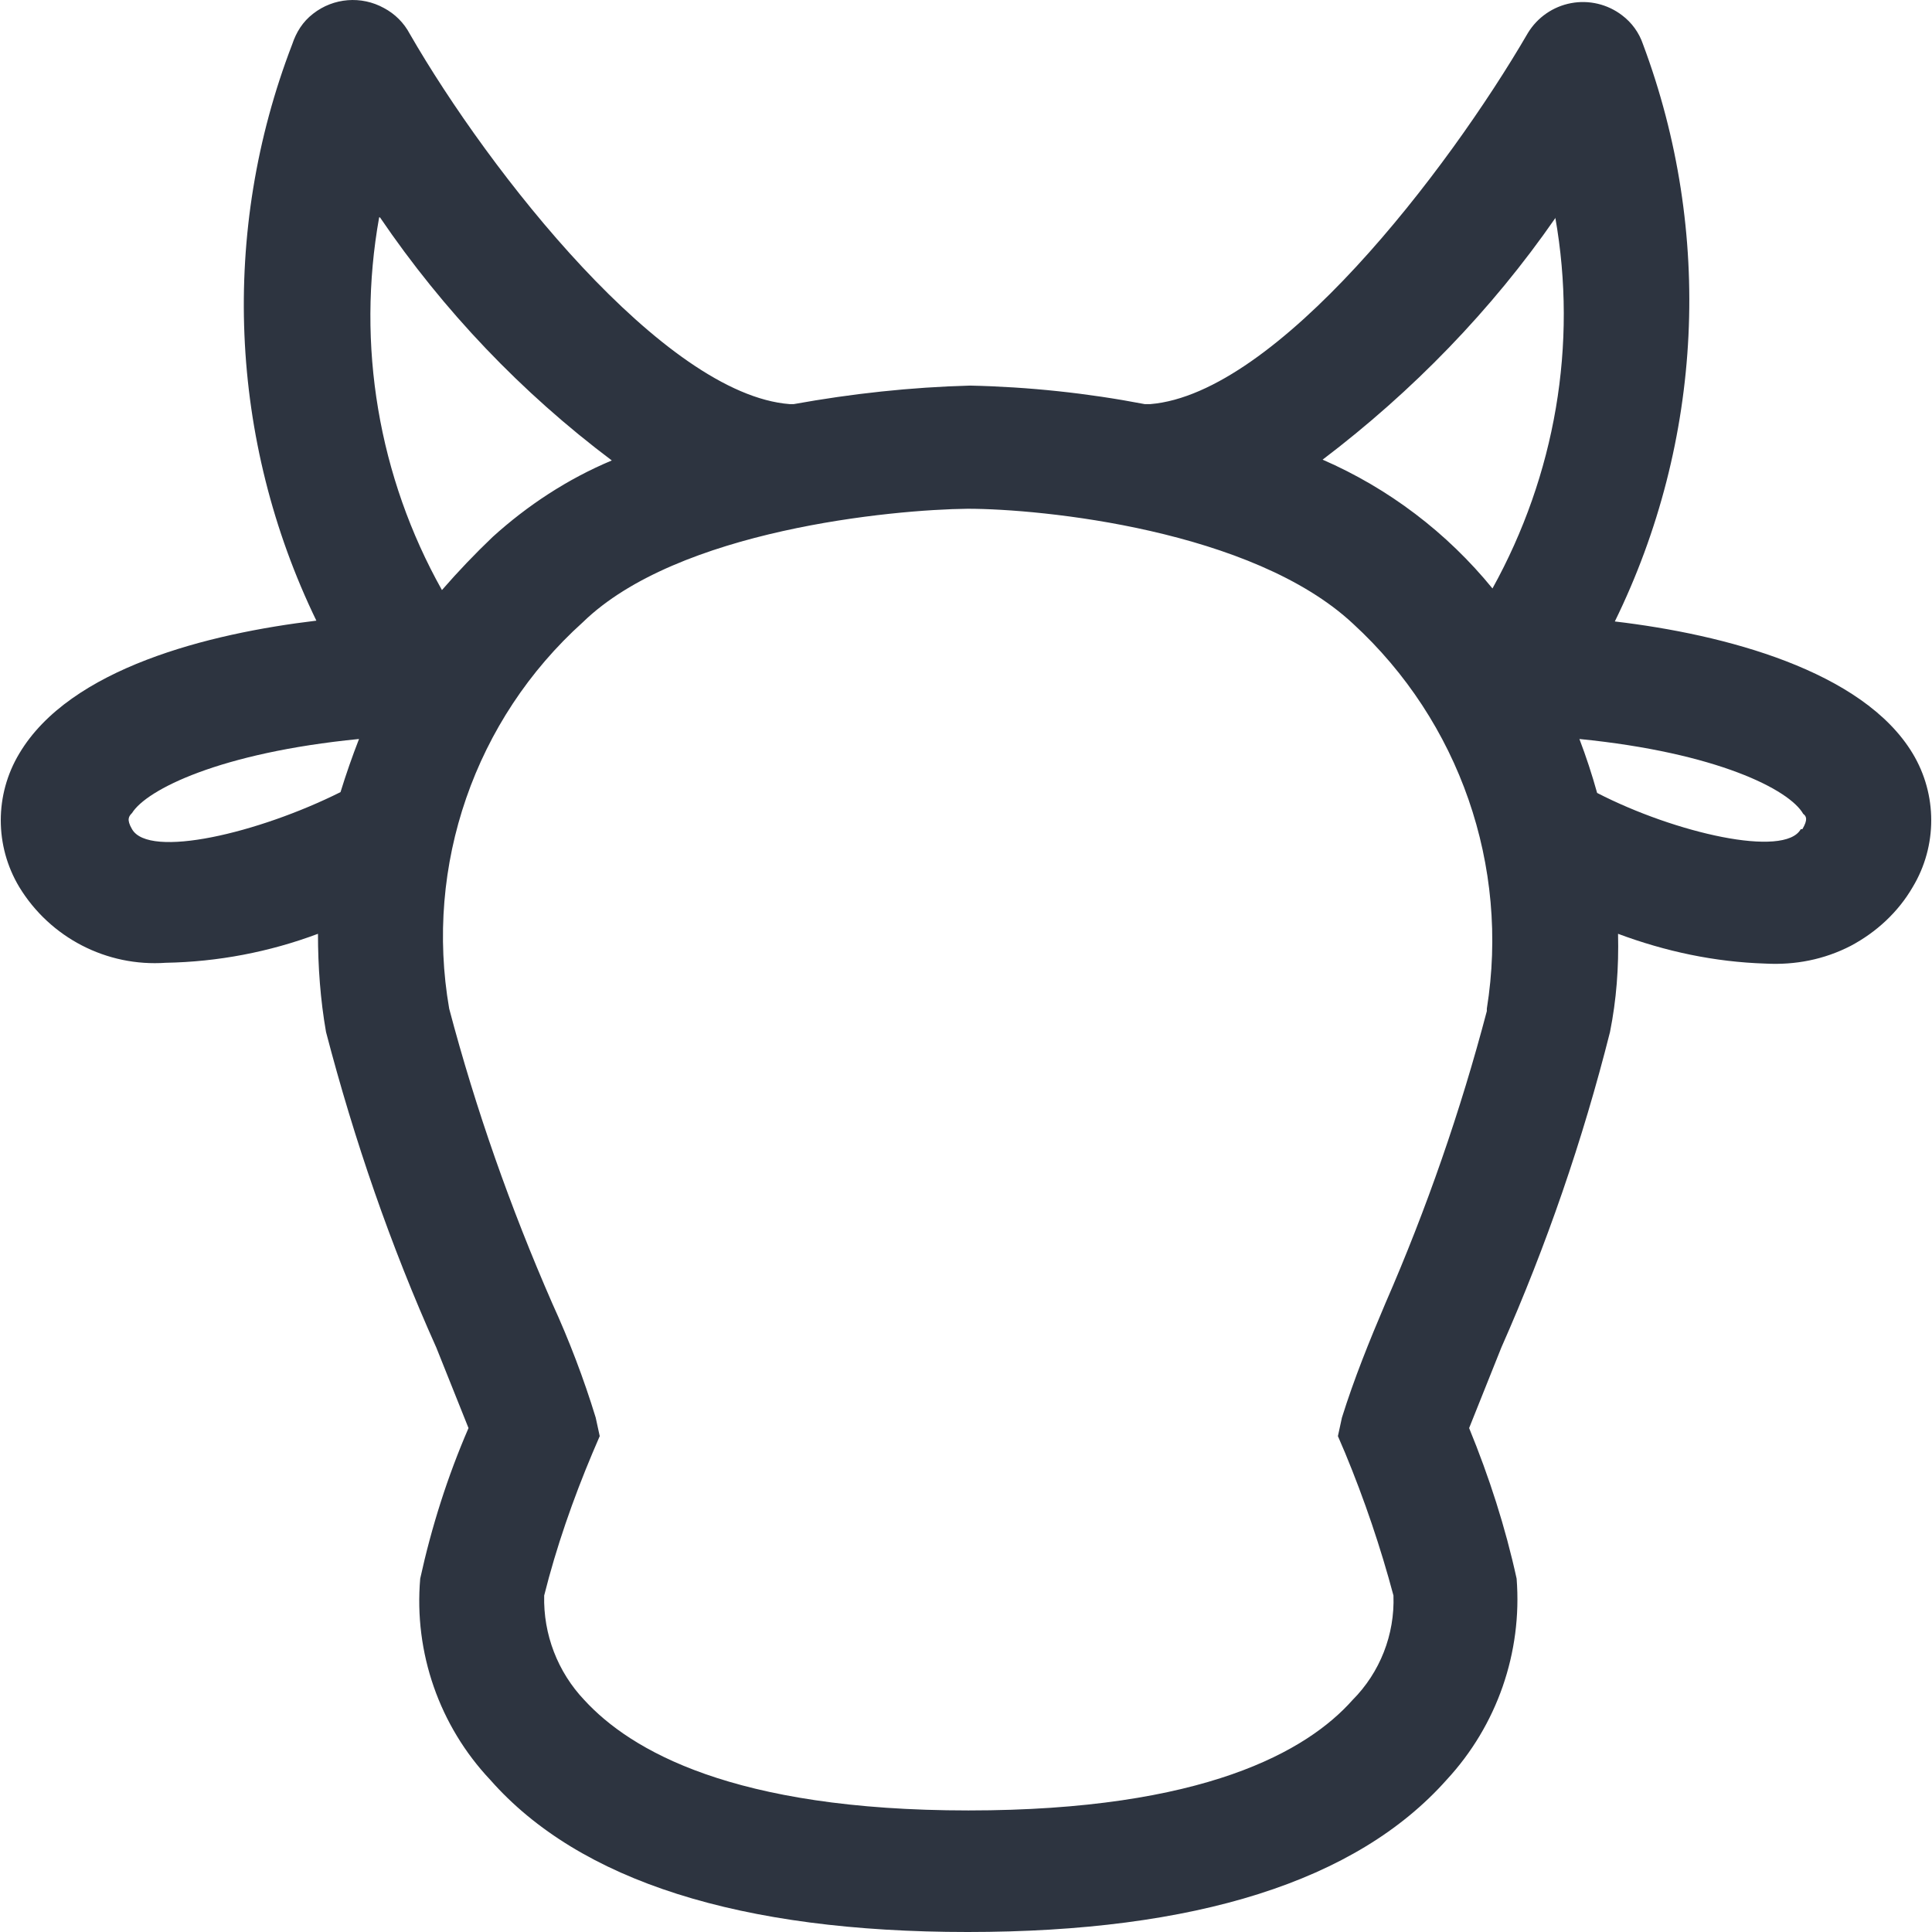
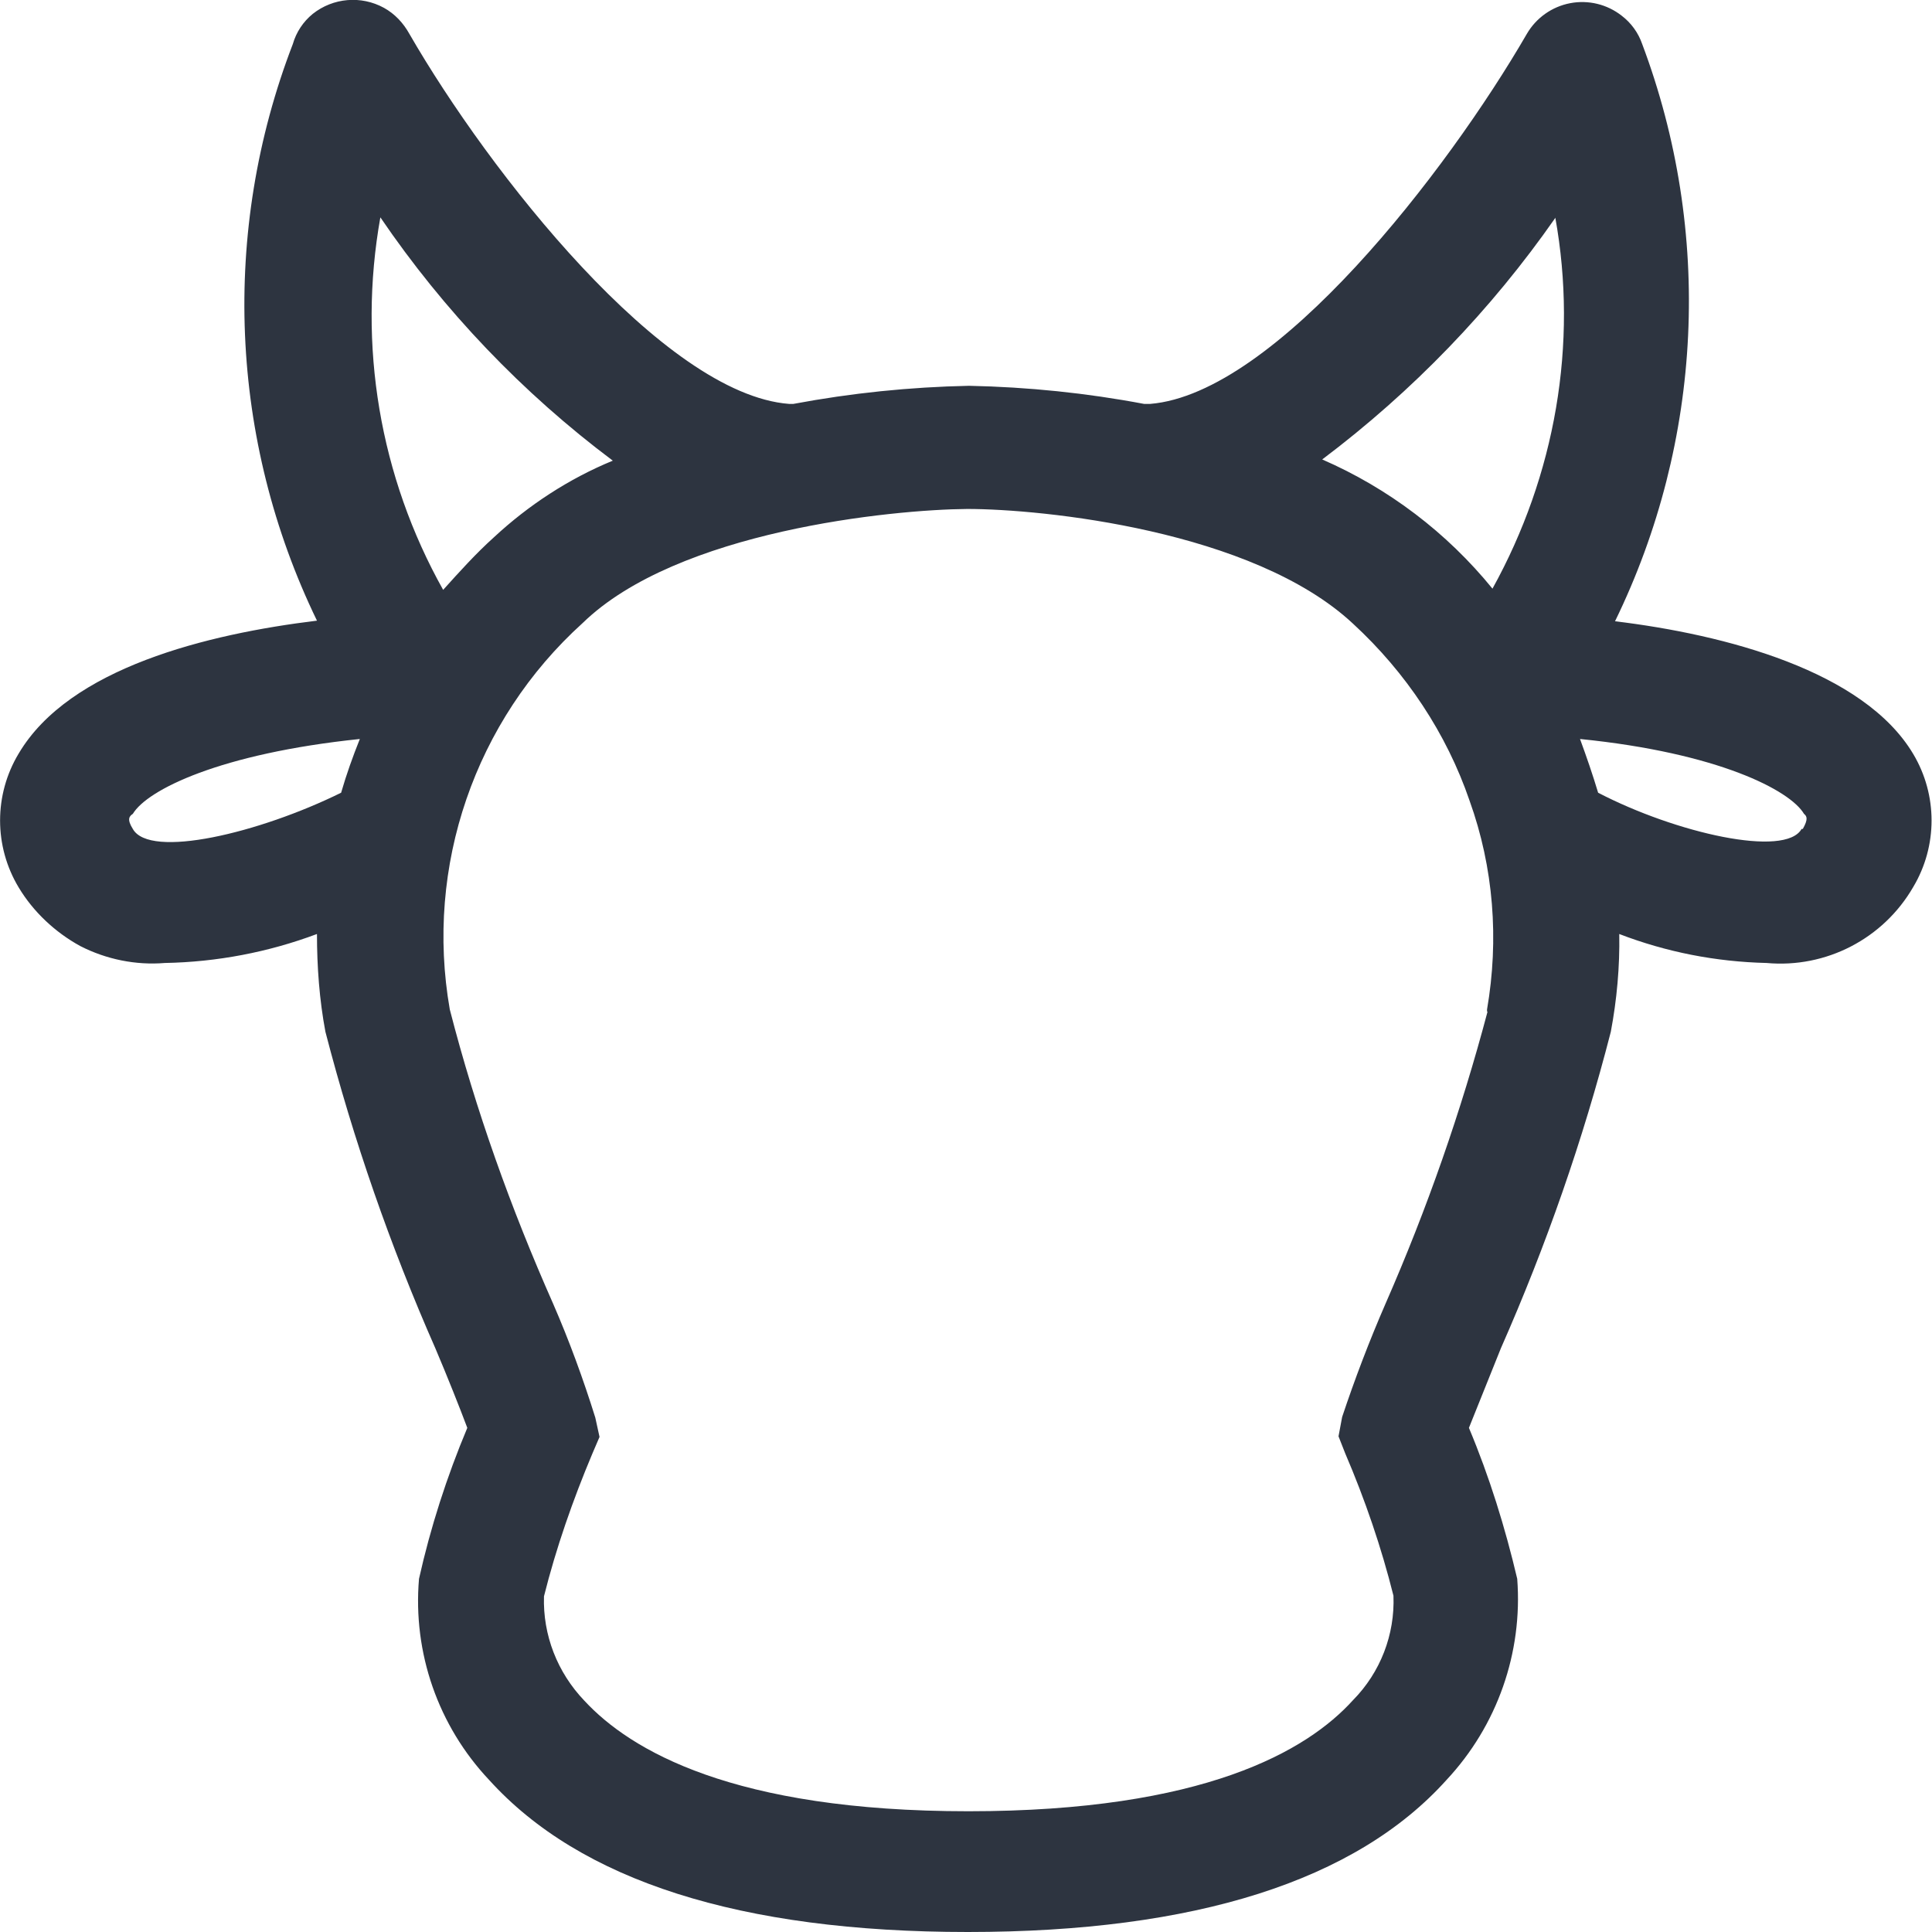
- <svg xmlns="http://www.w3.org/2000/svg" width="24" height="24" fill="none">
-   <path d="M20.06 7.72a9.07 9.07 0 0 0 .35-7.17.75.75 0 0 0-.26-.36.8.8 0 0 0-1.17.22c-1 1.72-3.12 4.48-4.69 4.61h-.07a13 13 0 0 0-2.17-.23c-.74.02-1.47.1-2.19.23h-.05C8.25 4.9 6.08 2.14 5.09.42A.77.77 0 0 0 4.77.1a.8.8 0 0 0-.88.07c-.13.1-.21.23-.26.38a9 9 0 0 0 .3 7.16C2.59 7.87.87 8.3.24 9.36a1.61 1.61 0 0 0 0 1.66 1.97 1.97 0 0 0 1.82.94 5.68 5.68 0 0 0 1.89-.36c0 .41.03.82.1 1.22.35 1.34.8 2.65 1.37 3.92l.4 1c-.26.6-.46 1.23-.6 1.87a3.24 3.24 0 0 0 .87 2.5C7.2 23.37 9.2 24 12.02 24c2.83 0 4.83-.63 5.95-1.89a3.3 3.3 0 0 0 .87-2.5c-.14-.64-.34-1.26-.59-1.87l.4-1A24.46 24.46 0 0 0 20 12.82c.08-.4.11-.8.1-1.22.59.22 1.2.35 1.83.37.37.02.73-.05 1.06-.22.32-.17.59-.42.77-.73a1.61 1.61 0 0 0 0-1.66c-.62-1.03-2.34-1.48-3.7-1.64Zm-.74-5.02c.28 1.58 0 3.2-.78 4.61a5.61 5.61 0 0 0-2.11-1.6c1.12-.85 2.1-1.86 2.89-3Zm-14.6 0A12.72 12.72 0 0 0 7.6 5.72c-.55.23-1.05.56-1.48.95-.22.21-.43.43-.63.66a6.96 6.96 0 0 1-.78-4.63Zm-3.08 7.6c-.07-.12-.04-.16 0-.2.18-.29 1.09-.75 2.82-.92a9.6 9.6 0 0 0-.23.66c-1.02.51-2.38.83-2.59.46Zm16.83 2.26a24.98 24.98 0 0 1-1.26 3.63c-.2.47-.39.94-.54 1.42l-.05.23.09.21c.24.58.44 1.17.6 1.77a1.75 1.75 0 0 1-.51 1.3c-.56.63-1.84 1.37-4.77 1.37-2.93 0-4.2-.75-4.77-1.37a1.82 1.82 0 0 1-.5-1.3c.15-.6.36-1.2.6-1.77l.09-.21-.05-.23c-.15-.49-.33-.96-.54-1.42-.52-1.19-.95-2.41-1.28-3.66a5.25 5.25 0 0 1 1.66-4.8c1.18-1.15 3.85-1.4 4.78-1.41.92 0 3.54.26 4.79 1.43a5.34 5.34 0 0 1 1.66 4.78v.03Zm3.9-2.26c-.2.36-1.56.05-2.53-.45a7.53 7.53 0 0 0-.22-.67c1.71.17 2.61.63 2.78.93.04.03.06.07-.01.19h-.02Z" fill="#2D3440" />
+ <svg xmlns="http://www.w3.org/2000/svg" width="32" height="32" viewBox="0 0 32 32" fill="none">
+   <path d="M26.75 10.29A12.1 12.1 0 0 0 27.2.73a1 1 0 0 0-.34-.47 1.06 1.06 0 0 0-1.57.3c-1.32 2.28-4.16 5.96-6.24 6.13h-.1c-.95-.18-1.92-.28-2.9-.3-.98.02-1.95.12-2.91.3h-.07C10.99 6.53 8.1 2.85 6.78.56c-.1-.18-.24-.33-.42-.43a1.07 1.07 0 0 0-1.18.1 1 1 0 0 0-.33.5 12 12 0 0 0 .4 9.55c-1.81.22-4.1.78-4.94 2.2a2.15 2.15 0 0 0 0 2.22c.24.4.6.74 1.02.97.43.22.92.32 1.4.28a7.57 7.57 0 0 0 2.52-.48c0 .54.04 1.09.14 1.62a34.44 34.44 0 0 0 1.82 5.24c.2.47.41 1 .53 1.32-.34.81-.61 1.65-.8 2.5a4.32 4.32 0 0 0 1.16 3.33C9.61 31.15 12.26 32 16.03 32c3.77 0 6.43-.85 7.93-2.52a4.39 4.39 0 0 0 1.17-3.33c-.2-.85-.46-1.69-.8-2.5l.53-1.32c.75-1.7 1.36-3.45 1.82-5.24.1-.53.15-1.08.14-1.62.78.3 1.6.46 2.44.48a2.54 2.54 0 0 0 2.43-1.26 2.15 2.15 0 0 0 0-2.2c-.82-1.38-3.12-1.98-4.94-2.2Zm-.99-6.69c.38 2.1 0 4.27-1.04 6.15a7.49 7.49 0 0 0-2.82-2.14c1.5-1.13 2.8-2.48 3.86-4ZM6.3 3.6a16.96 16.96 0 0 0 3.85 4.03c-.73.3-1.4.74-1.97 1.27-.3.27-.57.57-.84.87A9.28 9.28 0 0 1 6.3 3.6ZM2.2 13.73c-.1-.16-.06-.21 0-.25.24-.4 1.45-1 3.76-1.24-.12.3-.22.58-.31.89-1.36.67-3.17 1.1-3.45.6Zm22.44 3.02a33.3 33.3 0 0 1-1.69 4.84c-.27.62-.51 1.25-.72 1.88l-.06.32.11.28c.33.77.6 1.56.8 2.36a2.33 2.33 0 0 1-.67 1.73C21.65 29 19.94 30 16.04 30c-3.9 0-5.6-1.01-6.36-1.83-.45-.47-.69-1.09-.67-1.73.2-.8.48-1.6.8-2.36l.12-.28-.07-.32c-.2-.64-.43-1.27-.7-1.89-.7-1.58-1.28-3.2-1.71-4.87a7 7 0 0 1 2.2-6.4c1.57-1.53 5.13-1.88 6.37-1.89 1.24 0 4.73.35 6.39 1.9.88.81 1.55 1.82 1.93 2.93.4 1.11.49 2.3.29 3.46v.04Zm5.2-3.02c-.27.48-2.08.07-3.37-.6-.09-.3-.19-.59-.3-.89 2.29.23 3.48.85 3.71 1.24.05.04.07.09-.02.25h-.02Z" fill="#2D3440" />
</svg>
